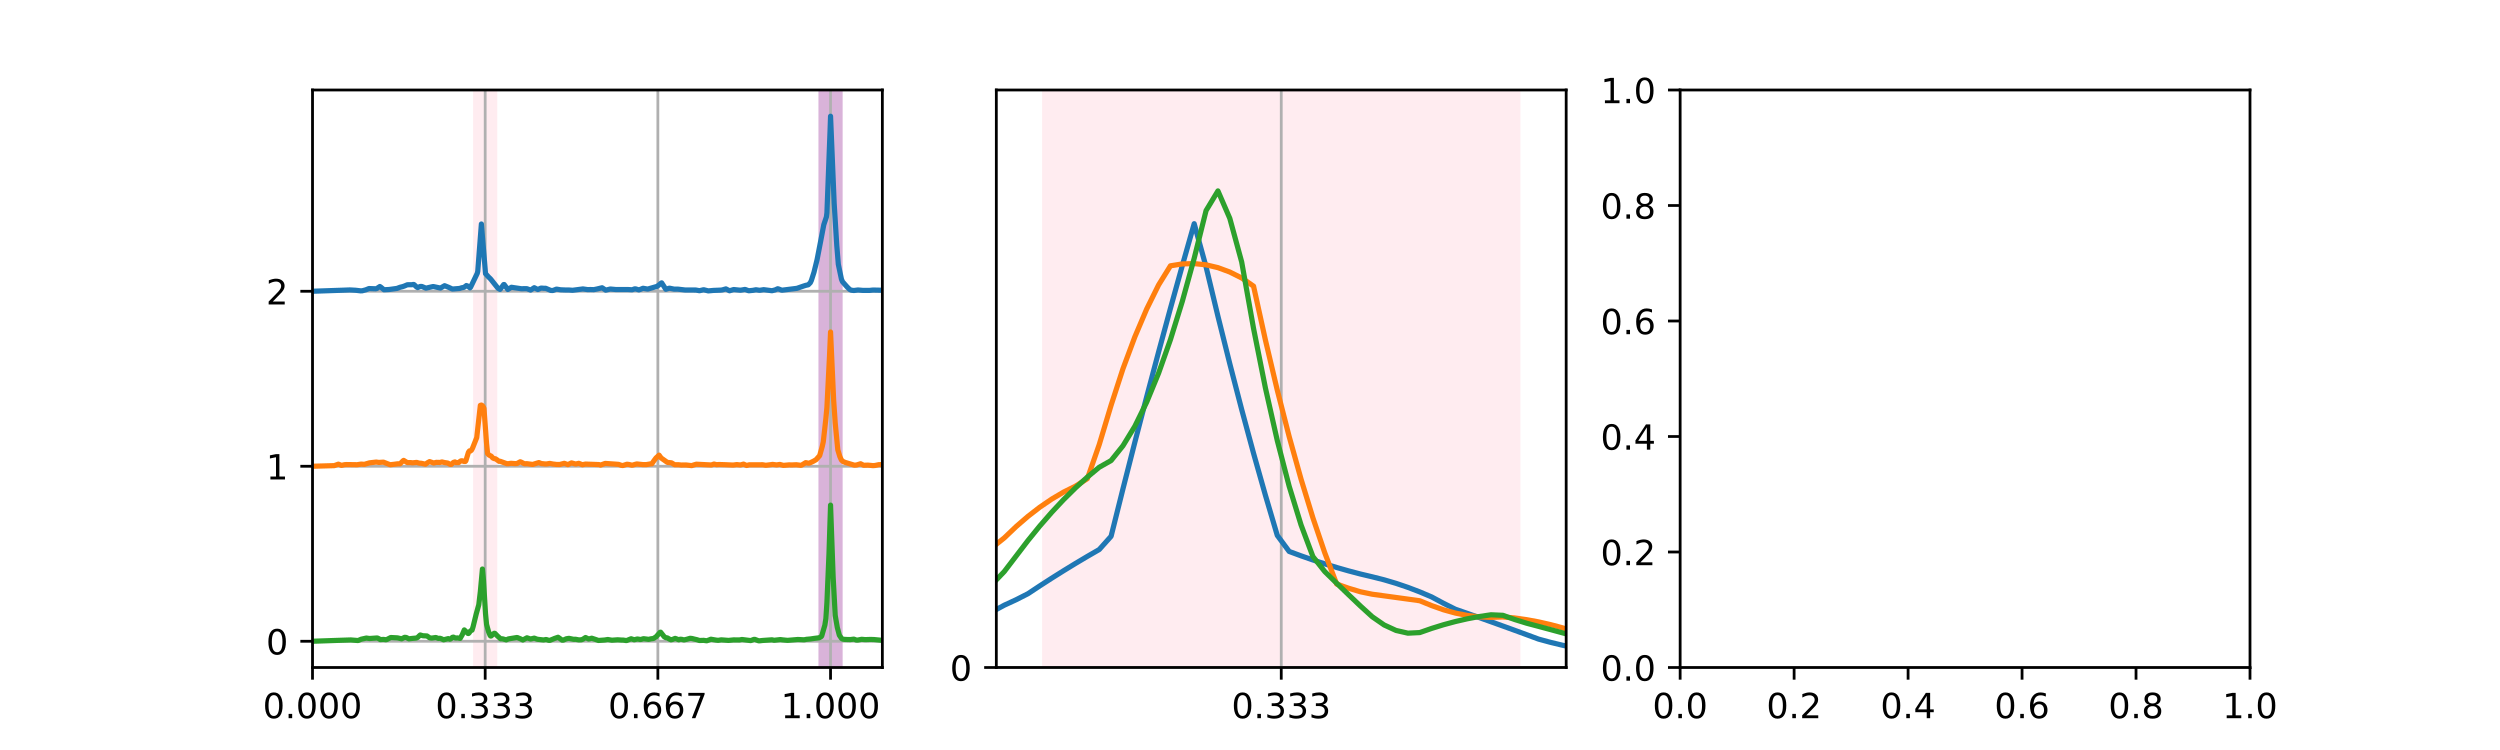
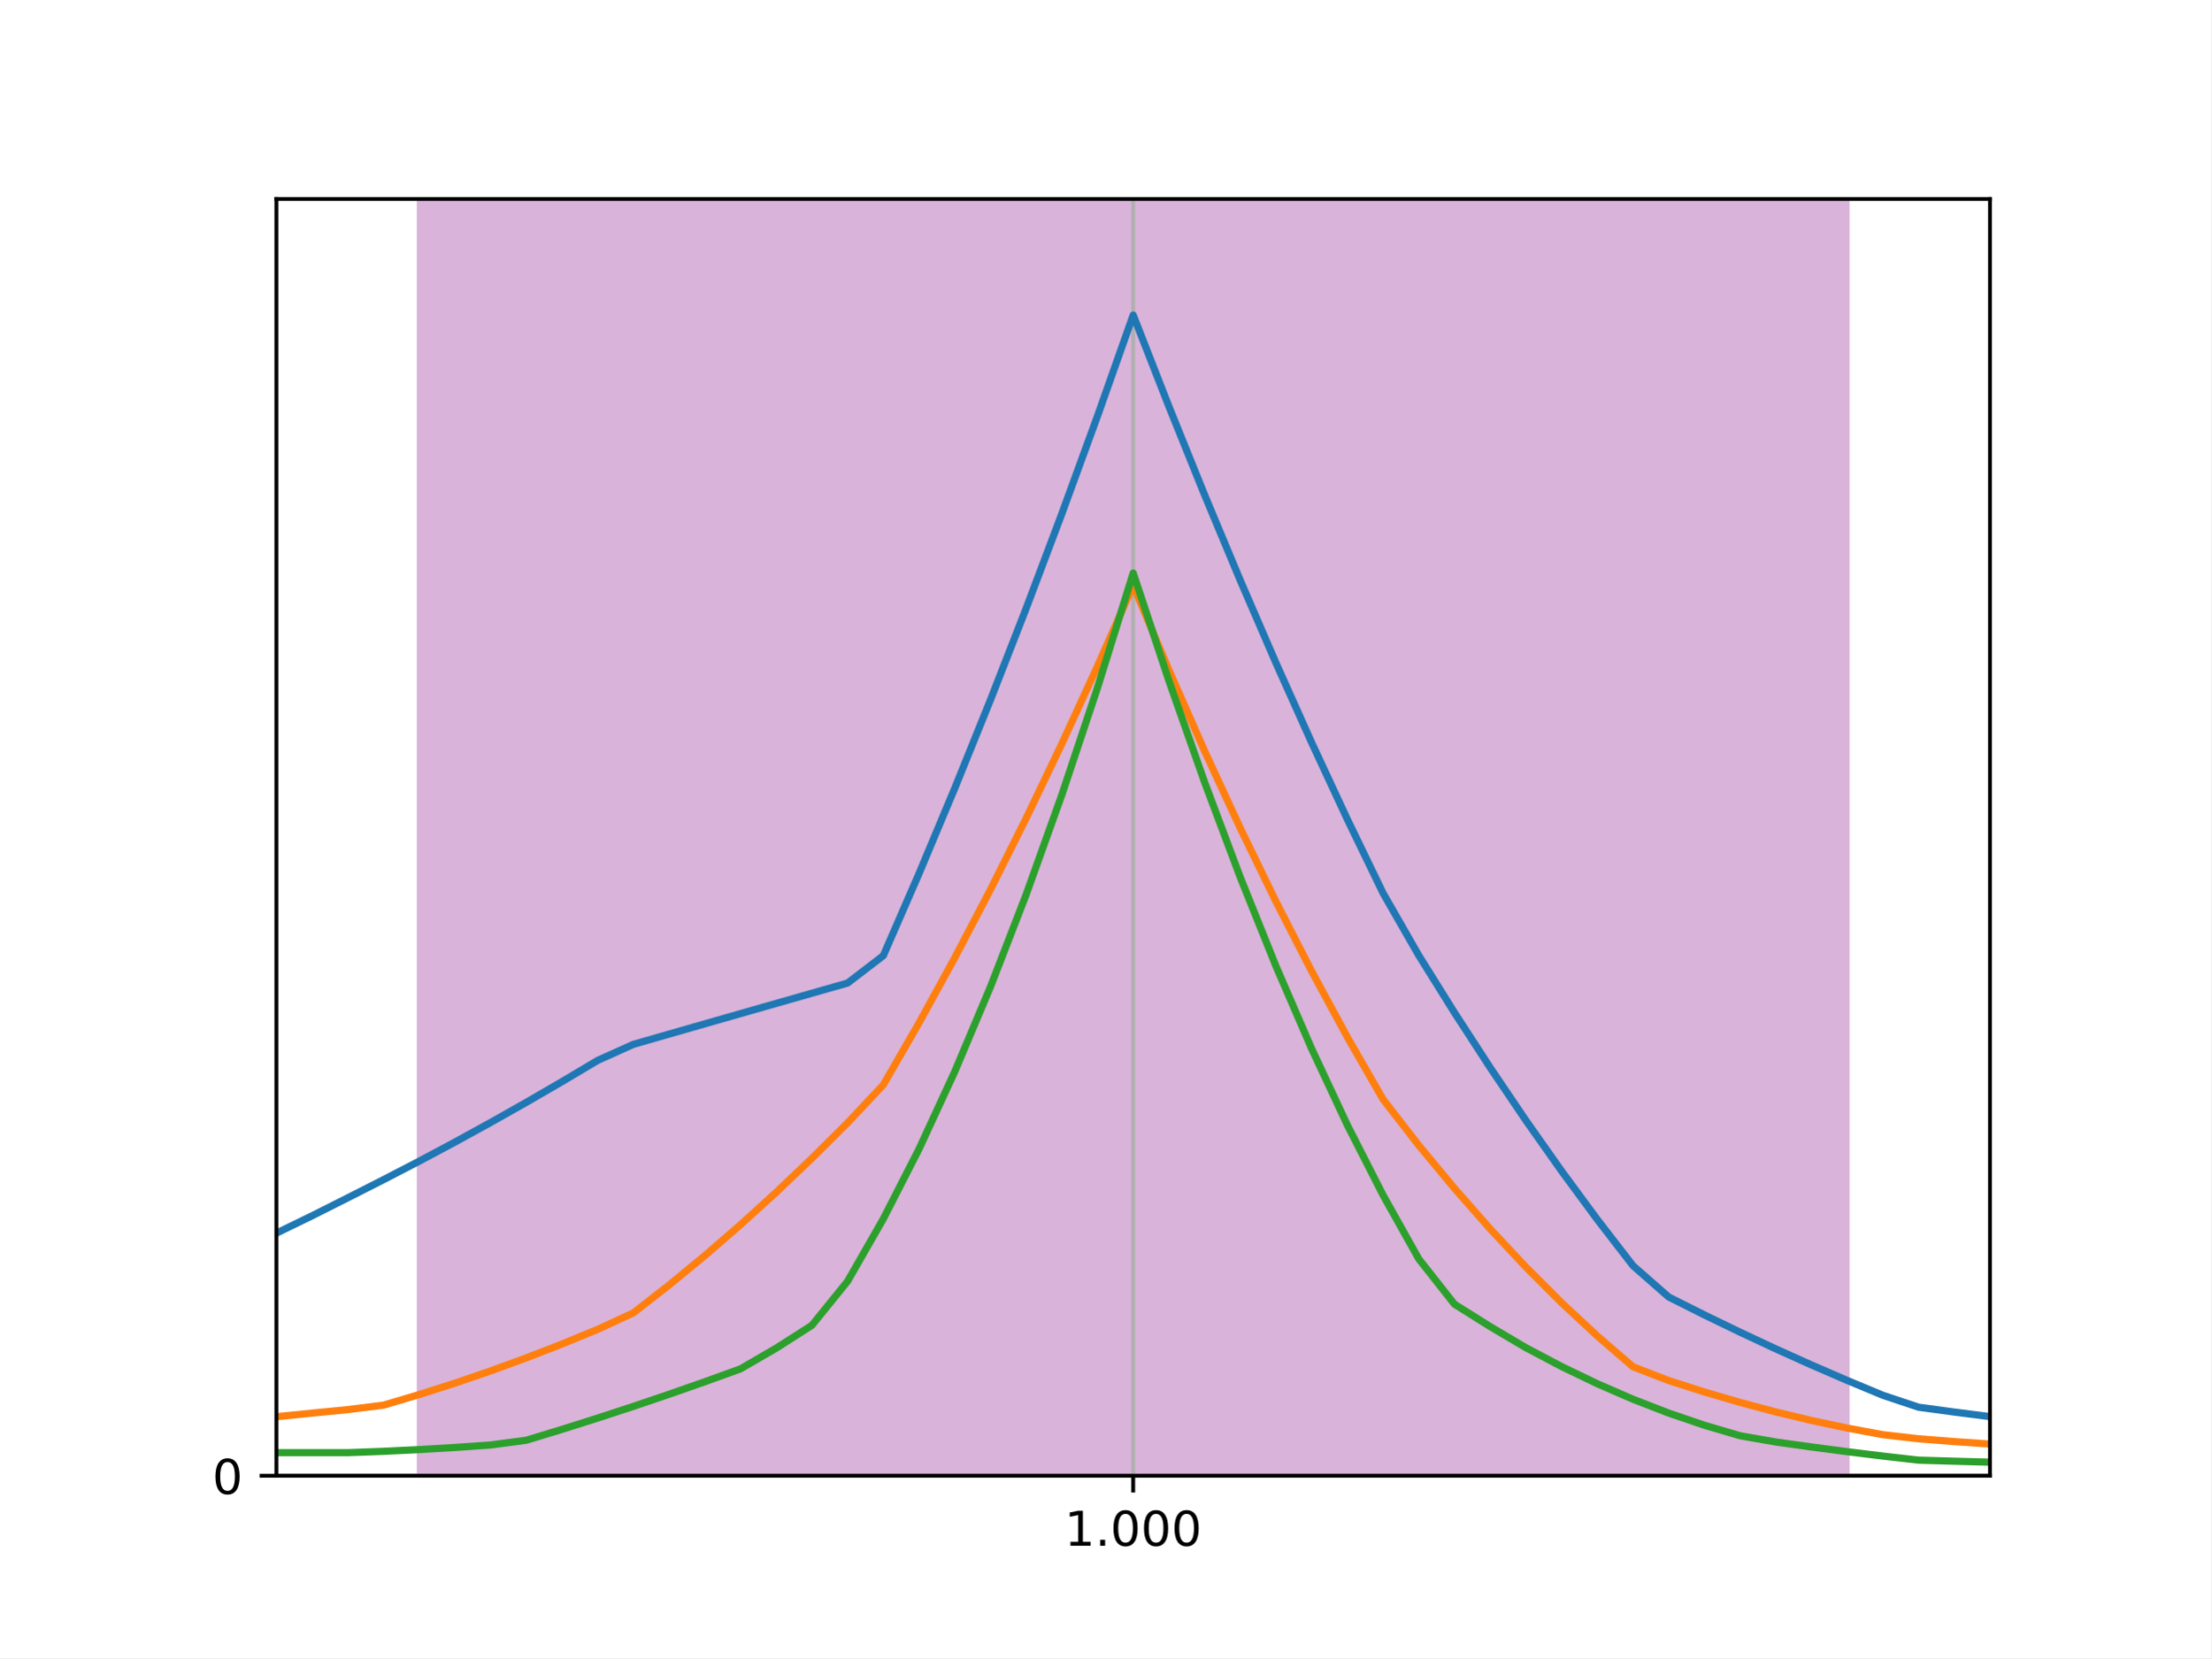
- <svg xmlns="http://www.w3.org/2000/svg" xmlns:xlink="http://www.w3.org/1999/xlink" width="720pt" height="216pt" viewBox="0 0 720 216" version="1.1">
+ <svg xmlns="http://www.w3.org/2000/svg" xmlns:xlink="http://www.w3.org/1999/xlink" width="460.8pt" height="345.6pt" viewBox="0 0 460.8 345.6" version="1.1">
  <defs>
    <style type="text/css">*{stroke-linejoin: round; stroke-linecap: butt}</style>
  </defs>
  <g id="figure_1">
    <g id="patch_1">
-       <path d="M 0 216  L 720 216  L 720 0  L 0 0  z " style="fill: #ffffff" />
+       <path d="M 0 345.6  L 460.8 345.6  L 460.8 0  L 0 0  z " style="fill: #ffffff" />
    </g>
    <g id="axes_1">
      <g id="patch_2">
-         <path d="M 90 192.24  L 254.118 192.24  L 254.118 25.92  L 90 25.92  z " style="fill: #ffffff" />
+         <path d="M 57.6 307.584  L 414.72 307.584  L 414.72 41.472  L 57.6 41.472  z " style="fill: #ffffff" />
      </g>
      <g id="patch_3">
-         <path d="M 136.749 192.24  L 142.717 192.24  L 142.717 25.92  L 136.749 25.92  z " clip-path="url(#pe216a5b891)" style="fill: #ffc0cb; opacity: 0.3; stroke: #ffc0cb; stroke-linejoin: miter" />
+         <path d="M 87.36 307.584  L 384.96 307.584  L 384.96 41.472  L 87.36 41.472  z " clip-path="url(#p9cb5734234)" style="fill: #800080; opacity: 0.3; stroke: #800080; stroke-linejoin: miter" />
      </g>
      <g id="patch_4">
-         <path d="M 236.214 192.24  L 242.182 192.24  L 242.182 25.92  L 236.214 25.92  z " clip-path="url(#pe216a5b891)" style="fill: #800080; opacity: 0.3; stroke: #800080; stroke-linejoin: miter" />
+         <path d="M -4872.64 307.584  L -4575.04 307.584  L -4575.04 41.472  L -4872.64 41.472  z " clip-path="url(#p9cb5734234)" style="fill: #ffc0cb; opacity: 0.3; stroke: #ffc0cb; stroke-linejoin: miter" />
      </g>
      <g id="matplotlib.axis_1">
        <g id="xtick_1">
          <g id="line2d_1">
-             <path d="M 90 192.24  L 90 25.92  " clip-path="url(#pe216a5b891)" style="fill: none; stroke: #b0b0b0; stroke-width: 0.8; stroke-linecap: square" />
+             <path d="M 236.16 307.584  L 236.16 41.472  " clip-path="url(#p9cb5734234)" style="fill: none; stroke: #b0b0b0; stroke-width: 0.8; stroke-linecap: square" />
          </g>
          <g id="line2d_2">
            <defs>
-               <path id="mb578374829" d="M 0 0  L 0 3.5  " style="stroke: #000000; stroke-width: 0.8" />
+               <path id="m30647310f7" d="M 0 0  L 0 3.5  " style="stroke: #000000; stroke-width: 0.8" />
            </defs>
            <g>
-               <use xlink:href="#mb578374829" x="90" y="192.24" style="stroke: #000000; stroke-width: 0.8" />
+               <use xlink:href="#m30647310f7" x="236.16" y="307.584" style="stroke: #000000; stroke-width: 0.8" />
            </g>
          </g>
          <g id="text_1">
-             <g transform="translate(75.68594 206.8384) scale(0.1 -0.1)">
-               <defs>
-                 <path id="DejaVuSans-30" d="M 2034 4250  Q 1547 4250 1301 3770  Q 1056 3291 1056 2328  Q 1056 1369 1301 889  Q 1547 409 2034 409  Q 2525 409 2770 889  Q 3016 1369 3016 2328  Q 3016 3291 2770 3770  Q 2525 4250 2034 4250  z M 2034 4750  Q 2819 4750 3233 4129  Q 3647 3509 3647 2328  Q 3647 1150 3233 529  Q 2819 -91 2034 -91  Q 1250 -91 836 529  Q 422 1150 422 2328  Q 422 3509 836 4129  Q 1250 4750 2034 4750  z " transform="scale(0.015625)" />
-                 <path id="DejaVuSans-2e" d="M 684 794  L 1344 794  L 1344 0  L 684 0  L 684 794  z " transform="scale(0.015625)" />
-               </defs>
-               <use xlink:href="#DejaVuSans-30" />
-               <use xlink:href="#DejaVuSans-2e" transform="translate(63.62305 0)" />
-               <use xlink:href="#DejaVuSans-30" transform="translate(95.41016 0)" />
-               <use xlink:href="#DejaVuSans-30" transform="translate(159.0332 0)" />
-               <use xlink:href="#DejaVuSans-30" transform="translate(222.6562 0)" />
-             </g>
-           </g>
-         </g>
-         <g id="xtick_2">
-           <g id="line2d_3">
-             <path d="M 139.733 192.24  L 139.733 25.92  " clip-path="url(#pe216a5b891)" style="fill: none; stroke: #b0b0b0; stroke-width: 0.8; stroke-linecap: square" />
-           </g>
-           <g id="line2d_4">
-             <g>
-               <use xlink:href="#mb578374829" x="139.733" y="192.24" style="stroke: #000000; stroke-width: 0.8" />
-             </g>
-           </g>
-           <g id="text_2">
-             <g transform="translate(125.4186 206.8384) scale(0.1 -0.1)">
-               <defs>
-                 <path id="DejaVuSans-33" d="M 2597 2516  Q 3050 2419 3304 2112  Q 3559 1806 3559 1356  Q 3559 666 3084 287  Q 2609 -91 1734 -91  Q 1441 -91 1130 -33  Q 819 25 488 141  L 488 750  Q 750 597 1062 519  Q 1375 441 1716 441  Q 2309 441 2620 675  Q 2931 909 2931 1356  Q 2931 1769 2642 2001  Q 2353 2234 1838 2234  L 1294 2234  L 1294 2753  L 1863 2753  Q 2328 2753 2575 2939  Q 2822 3125 2822 3475  Q 2822 3834 2567 4026  Q 2313 4219 1838 4219  Q 1578 4219 1281 4162  Q 984 4106 628 3988  L 628 4550  Q 988 4650 1302 4700  Q 1616 4750 1894 4750  Q 2613 4750 3031 4423  Q 3450 4097 3450 3541  Q 3450 3153 3228 2886  Q 3006 2619 2597 2516  z " transform="scale(0.015625)" />
-               </defs>
-               <use xlink:href="#DejaVuSans-30" />
-               <use xlink:href="#DejaVuSans-2e" transform="translate(63.62305 0)" />
-               <use xlink:href="#DejaVuSans-33" transform="translate(95.41016 0)" />
-               <use xlink:href="#DejaVuSans-33" transform="translate(159.0332 0)" />
-               <use xlink:href="#DejaVuSans-33" transform="translate(222.6562 0)" />
-             </g>
-           </g>
-         </g>
-         <g id="xtick_3">
-           <g id="line2d_5">
-             <path d="M 189.465 192.24  L 189.465 25.92  " clip-path="url(#pe216a5b891)" style="fill: none; stroke: #b0b0b0; stroke-width: 0.8; stroke-linecap: square" />
-           </g>
-           <g id="line2d_6">
-             <g>
-               <use xlink:href="#mb578374829" x="189.465" y="192.24" style="stroke: #000000; stroke-width: 0.8" />
-             </g>
-           </g>
-           <g id="text_3">
-             <g transform="translate(175.1512 206.8384) scale(0.1 -0.1)">
-               <defs>
-                 <path id="DejaVuSans-36" d="M 2113 2584  Q 1688 2584 1439 2293  Q 1191 2003 1191 1497  Q 1191 994 1439 701  Q 1688 409 2113 409  Q 2538 409 2786 701  Q 3034 994 3034 1497  Q 3034 2003 2786 2293  Q 2538 2584 2113 2584  z M 3366 4563  L 3366 3988  Q 3128 4100 2886 4159  Q 2644 4219 2406 4219  Q 1781 4219 1451 3797  Q 1122 3375 1075 2522  Q 1259 2794 1537 2939  Q 1816 3084 2150 3084  Q 2853 3084 3261 2657  Q 3669 2231 3669 1497  Q 3669 778 3244 343  Q 2819 -91 2113 -91  Q 1303 -91 875 529  Q 447 1150 447 2328  Q 447 3434 972 4092  Q 1497 4750 2381 4750  Q 2619 4750 2861 4703  Q 3103 4656 3366 4563  z " transform="scale(0.015625)" />
-                 <path id="DejaVuSans-37" d="M 525 4666  L 3525 4666  L 3525 4397  L 1831 0  L 1172 0  L 2766 4134  L 525 4134  L 525 4666  z " transform="scale(0.015625)" />
-               </defs>
-               <use xlink:href="#DejaVuSans-30" />
-               <use xlink:href="#DejaVuSans-2e" transform="translate(63.62305 0)" />
-               <use xlink:href="#DejaVuSans-36" transform="translate(95.41016 0)" />
-               <use xlink:href="#DejaVuSans-36" transform="translate(159.0332 0)" />
-               <use xlink:href="#DejaVuSans-37" transform="translate(222.6562 0)" />
-             </g>
-           </g>
-         </g>
-         <g id="xtick_4">
-           <g id="line2d_7">
-             <path d="M 239.198 192.24  L 239.198 25.92  " clip-path="url(#pe216a5b891)" style="fill: none; stroke: #b0b0b0; stroke-width: 0.8; stroke-linecap: square" />
-           </g>
-           <g id="line2d_8">
-             <g>
-               <use xlink:href="#mb578374829" x="239.198" y="192.24" style="stroke: #000000; stroke-width: 0.8" />
-             </g>
-           </g>
-           <g id="text_4">
-             <g transform="translate(224.8838 206.8384) scale(0.1 -0.1)">
+             <g transform="translate(221.8459 322.1824) scale(0.1 -0.1)">
              <defs>
                <path id="DejaVuSans-31" d="M 794 531  L 1825 531  L 1825 4091  L 703 3866  L 703 4441  L 1819 4666  L 2450 4666  L 2450 531  L 3481 531  L 3481 0  L 794 0  L 794 531  z " transform="scale(0.015625)" />
+                 <path id="DejaVuSans-2e" d="M 684 794  L 1344 794  L 1344 0  L 684 0  L 684 794  z " transform="scale(0.015625)" />
+                 <path id="DejaVuSans-30" d="M 2034 4250  Q 1547 4250 1301 3770  Q 1056 3291 1056 2328  Q 1056 1369 1301 889  Q 1547 409 2034 409  Q 2525 409 2770 889  Q 3016 1369 3016 2328  Q 3016 3291 2770 3770  Q 2525 4250 2034 4250  z M 2034 4750  Q 2819 4750 3233 4129  Q 3647 3509 3647 2328  Q 3647 1150 3233 529  Q 2819 -91 2034 -91  Q 1250 -91 836 529  Q 422 1150 422 2328  Q 422 3509 836 4129  Q 1250 4750 2034 4750  z " transform="scale(0.015625)" />
              </defs>
              <use xlink:href="#DejaVuSans-31" />
              <use xlink:href="#DejaVuSans-2e" transform="translate(63.62305 0)" />
              <use xlink:href="#DejaVuSans-30" transform="translate(95.41016 0)" />
              <use xlink:href="#DejaVuSans-30" transform="translate(159.0332 0)" />
              <use xlink:href="#DejaVuSans-30" transform="translate(222.6562 0)" />
            </g>
          </g>
        </g>
      </g>
      <g id="matplotlib.axis_2">
        <g id="ytick_1">
-           <g id="line2d_9">
-             <path d="M 90 184.68  L 254.118 184.68  " clip-path="url(#pe216a5b891)" style="fill: none; stroke: #b0b0b0; stroke-width: 0.8; stroke-linecap: square" />
+           <g id="line2d_3">
+             <path d="M 57.6 307.584  L 414.72 307.584  " clip-path="url(#p9cb5734234)" style="fill: none; stroke: #b0b0b0; stroke-width: 0.8; stroke-linecap: square" />
          </g>
-           <g id="line2d_10">
+           <g id="line2d_4">
            <defs>
-               <path id="mfa2330f7b6" d="M 0 0  L -3.5 0  " style="stroke: #000000; stroke-width: 0.8" />
+               <path id="m7451c30d76" d="M 0 0  L -3.5 0  " style="stroke: #000000; stroke-width: 0.8" />
            </defs>
            <g>
-               <use xlink:href="#mfa2330f7b6" x="90" y="184.68" style="stroke: #000000; stroke-width: 0.8" />
+               <use xlink:href="#m7451c30d76" x="57.6" y="307.584" style="stroke: #000000; stroke-width: 0.8" />
            </g>
          </g>
-           <g id="text_5">
-             <g transform="translate(76.6375 188.4792) scale(0.1 -0.1)">
-               <use xlink:href="#DejaVuSans-30" />
-             </g>
-           </g>
-         </g>
-         <g id="ytick_2">
-           <g id="line2d_11">
-             <path d="M 90 134.28  L 254.118 134.28  " clip-path="url(#pe216a5b891)" style="fill: none; stroke: #b0b0b0; stroke-width: 0.8; stroke-linecap: square" />
-           </g>
-           <g id="line2d_12">
-             <g>
-               <use xlink:href="#mfa2330f7b6" x="90" y="134.28" style="stroke: #000000; stroke-width: 0.8" />
-             </g>
-           </g>
-           <g id="text_6">
-             <g transform="translate(76.6375 138.0792) scale(0.1 -0.1)">
-               <use xlink:href="#DejaVuSans-31" />
-             </g>
-           </g>
-         </g>
-         <g id="ytick_3">
-           <g id="line2d_13">
-             <path d="M 90 83.88  L 254.118 83.88  " clip-path="url(#pe216a5b891)" style="fill: none; stroke: #b0b0b0; stroke-width: 0.8; stroke-linecap: square" />
-           </g>
-           <g id="line2d_14">
-             <g>
-               <use xlink:href="#mfa2330f7b6" x="90" y="83.88" style="stroke: #000000; stroke-width: 0.8" />
-             </g>
-           </g>
-           <g id="text_7">
-             <g transform="translate(76.6375 87.67922) scale(0.1 -0.1)">
-               <defs>
-                 <path id="DejaVuSans-32" d="M 1228 531  L 3431 531  L 3431 0  L 469 0  L 469 531  Q 828 903 1448 1529  Q 2069 2156 2228 2338  Q 2531 2678 2651 2914  Q 2772 3150 2772 3378  Q 2772 3750 2511 3984  Q 2250 4219 1831 4219  Q 1534 4219 1204 4116  Q 875 4013 500 3803  L 500 4441  Q 881 4594 1212 4672  Q 1544 4750 1819 4750  Q 2544 4750 2975 4387  Q 3406 4025 3406 3419  Q 3406 3131 3298 2873  Q 3191 2616 2906 2266  Q 2828 2175 2409 1742  Q 1991 1309 1228 531  z " transform="scale(0.015625)" />
-               </defs>
-               <use xlink:href="#DejaVuSans-32" />
-             </g>
-           </g>
-         </g>
-       </g>
-       <g id="line2d_15">
-         <path d="M 90 83.88  L 98.653 83.582  L 100.742 83.503  L 102.383 83.591  L 103.875 83.763  L 104.323 83.747  L 105.367 83.464  L 106.263 83.103  L 108.202 83.171  L 108.501 83.104  L 109.396 82.514  L 109.694 82.71  L 110.589 83.451  L 112.081 83.373  L 114.319 83.065  L 115.214 82.731  L 115.96 82.55  L 116.557 82.338  L 117.303 82.016  L 118.646 81.997  L 119.094 81.911  L 119.243 81.96  L 119.989 82.657  L 120.287 82.822  L 121.033 82.501  L 121.481 82.499  L 122.674 82.991  L 124.316 82.616  L 124.763 82.52  L 126.852 82.962  L 128.045 82.278  L 129.239 82.762  L 130.283 83.245  L 132.372 83.074  L 132.969 82.876  L 133.566 82.78  L 134.163 82.379  L 134.312 82.234  L 134.759 82.417  L 135.356 82.902  L 135.505 82.765  L 137.445 78.733  L 137.594 78.154  L 138.639 64.515  L 139.832 78.816  L 140.727 79.8  L 141.324 80.383  L 143.413 83.017  L 144.01 83.336  L 144.308 82.981  L 145.054 81.954  L 145.203 81.939  L 146.248 83.363  L 147.292 82.736  L 150.127 83.156  L 151.47 83.133  L 151.768 83.151  L 152.812 83.542  L 153.857 82.859  L 154.901 83.378  L 155.796 82.972  L 156.095 82.98  L 156.691 83.035  L 157.139 83.018  L 158.631 83.646  L 159.228 83.667  L 160.272 83.262  L 161.466 83.463  L 163.107 83.528  L 163.853 83.521  L 164.897 83.601  L 167.881 83.213  L 169.224 83.406  L 170.119 83.392  L 171.014 83.421  L 171.91 83.235  L 173.402 82.875  L 174.446 83.558  L 175.789 83.239  L 177.281 83.378  L 178.325 83.388  L 180.712 83.379  L 182.055 83.455  L 182.801 83.189  L 183.099 83.212  L 183.995 83.488  L 184.442 83.334  L 185.188 83.023  L 186.531 83.253  L 189.217 82.484  L 189.664 82.156  L 190.41 81.532  L 190.559 81.464  L 191.753 83.311  L 192.499 83.079  L 192.797 82.993  L 194.14 83.269  L 195.184 83.267  L 197.273 83.512  L 200.406 83.531  L 201.451 83.725  L 202.644 83.441  L 203.987 83.777  L 205.479 83.639  L 207.568 83.554  L 208.016 83.497  L 209.06 83.2  L 210.104 83.744  L 211.298 83.385  L 213.088 83.57  L 213.387 83.566  L 214.58 83.354  L 215.625 83.738  L 216.818 83.621  L 217.713 83.449  L 218.758 83.608  L 219.951 83.425  L 222.339 83.728  L 223.234 83.494  L 223.98 83.16  L 224.278 83.239  L 225.173 83.583  L 229.5 83.045  L 231.44 82.376  L 232.036 82.187  L 232.782 82.018  L 233.379 81.41  L 233.678 80.76  L 234.424 78.425  L 235.319 74.775  L 236.363 69.394  L 237.258 64.703  L 238.004 62.487  L 238.153 61.298  L 239.049 37.865  L 239.198 33.48  L 240.242 58.585  L 240.988 70.65  L 241.436 76.12  L 242.331 80.388  L 242.629 81.116  L 243.375 81.97  L 243.972 82.642  L 244.718 83.367  L 245.166 83.572  L 245.912 83.667  L 247.105 83.514  L 248.448 83.629  L 249.493 83.641  L 250.388 83.64  L 251.432 83.534  L 253.521 83.58  L 254.267 83.561  L 254.267 83.561  " clip-path="url(#pe216a5b891)" style="fill: none; stroke: #1f77b4; stroke-width: 1.5; stroke-linecap: square" />
-       </g>
-       <g id="line2d_16">
-         <path d="M 90 134.28  L 96.266 134.102  L 97.46 133.677  L 98.355 134.03  L 99.25 133.828  L 99.847 133.795  L 102.831 133.84  L 104.025 133.661  L 104.92 133.73  L 106.412 133.299  L 108.351 133.076  L 109.097 133.181  L 110.44 133.1  L 111.783 133.622  L 112.38 133.844  L 113.573 133.705  L 114.468 133.585  L 115.214 133.572  L 116.11 132.684  L 116.259 132.596  L 117.303 133.236  L 118.348 133.234  L 118.795 133.3  L 119.989 133.175  L 120.735 133.383  L 121.332 133.423  L 122.525 133.689  L 123.122 133.271  L 123.719 132.94  L 124.912 133.345  L 125.658 133.157  L 126.703 133.189  L 127.299 133.034  L 127.747 133.16  L 128.195 133.241  L 128.941 133.356  L 129.687 133.751  L 129.985 133.737  L 130.582 133.17  L 131.029 133.031  L 131.328 133.223  L 132.074 133.232  L 132.671 132.753  L 133.118 132.693  L 133.566 132.893  L 134.013 132.898  L 134.163 132.744  L 134.909 130.259  L 135.207 129.856  L 135.505 129.889  L 135.804 129.617  L 136.102 129.041  L 137.296 126.04  L 138.34 116.752  L 138.639 116.655  L 138.937 116.832  L 139.235 117.282  L 139.384 117.639  L 140.13 127.751  L 140.429 130.637  L 140.876 131.083  L 141.473 131.367  L 141.921 131.905  L 142.368 132.092  L 142.667 132.118  L 143.114 132.407  L 143.711 132.86  L 144.01 132.836  L 145.502 133.372  L 145.949 133.55  L 146.546 133.529  L 147.143 133.428  L 148.486 133.527  L 148.933 133.473  L 149.828 132.988  L 150.127 133.106  L 151.022 133.559  L 151.768 133.543  L 153.409 133.759  L 154.901 133.306  L 155.199 133.22  L 155.945 133.521  L 156.393 133.548  L 156.99 133.624  L 157.437 133.614  L 158.333 133.466  L 159.228 133.637  L 160.272 133.761  L 161.167 133.781  L 161.764 133.625  L 162.51 133.439  L 163.555 133.809  L 164.599 133.314  L 165.793 133.642  L 166.688 133.435  L 167.732 133.845  L 168.627 133.653  L 172.506 133.798  L 172.954 133.941  L 174.297 133.464  L 177.132 133.664  L 178.176 133.745  L 178.922 134.011  L 179.37 134.08  L 180.563 133.698  L 181.16 133.77  L 182.055 133.992  L 182.801 133.77  L 183.398 133.617  L 185.188 133.808  L 186.083 133.813  L 187.575 133.559  L 187.725 133.587  L 188.321 132.711  L 188.918 131.902  L 189.813 131.085  L 190.41 131.903  L 192.201 133.17  L 193.394 133.295  L 194.289 133.847  L 195.483 133.849  L 196.229 133.934  L 197.572 133.911  L 199.213 134.101  L 199.81 133.9  L 200.556 133.689  L 204.882 133.912  L 205.628 133.649  L 206.374 133.826  L 207.12 133.78  L 208.911 133.837  L 211.149 133.938  L 212.193 133.802  L 213.237 133.914  L 214.133 133.664  L 215.028 134.056  L 215.774 133.868  L 219.653 133.852  L 220.548 134.004  L 222.189 133.802  L 222.488 133.749  L 223.681 133.897  L 224.576 133.755  L 225.322 133.951  L 225.621 134.033  L 227.262 133.881  L 228.008 133.907  L 229.351 133.848  L 230.694 134.017  L 230.992 133.881  L 232.036 133.241  L 232.782 133.384  L 233.081 133.383  L 233.678 133.117  L 234.274 132.826  L 235.02 132.396  L 236.065 131.217  L 236.811 128.562  L 237.109 127.211  L 237.855 120.499  L 238.153 117.308  L 238.899 102.5  L 239.198 95.618  L 240.093 115.238  L 240.541 121.803  L 241.287 129.55  L 241.883 131.511  L 242.331 132.5  L 242.779 132.906  L 243.375 133.167  L 246.061 133.971  L 246.658 133.925  L 247.851 133.562  L 248.448 133.86  L 248.747 134.003  L 249.94 133.956  L 251.432 134.1  L 252.029 134.055  L 253.073 133.828  L 254.267 133.803  L 254.267 133.803  " clip-path="url(#pe216a5b891)" style="fill: none; stroke: #ff7f0e; stroke-width: 1.5; stroke-linecap: square" />
-       </g>
-       <g id="line2d_17">
-         <path d="M 90 184.68  L 98.206 184.396  L 101.041 184.304  L 103.129 184.479  L 104.025 184.093  L 105.517 183.759  L 106.412 183.893  L 108.202 183.763  L 108.65 183.732  L 109.097 183.935  L 109.545 184.213  L 109.843 184.188  L 110.44 184.153  L 111.186 184.243  L 111.484 184.142  L 112.529 183.605  L 113.126 183.634  L 114.468 183.705  L 115.662 183.985  L 116.11 183.759  L 116.557 183.545  L 117.005 183.597  L 117.751 183.983  L 118.049 183.943  L 118.497 183.889  L 119.243 183.816  L 119.84 183.764  L 120.287 183.589  L 120.735 183.137  L 121.033 182.874  L 121.332 182.966  L 121.779 183.095  L 122.973 183.158  L 123.719 183.686  L 124.316 183.78  L 125.509 183.597  L 126.255 183.874  L 126.703 183.817  L 127.15 183.971  L 127.747 184.264  L 129.09 183.919  L 129.537 184.089  L 129.836 183.985  L 130.283 183.555  L 130.582 183.493  L 130.88 183.628  L 131.179 183.753  L 131.775 183.723  L 132.521 183.861  L 133.118 182.827  L 133.715 181.418  L 134.163 181.844  L 134.759 182.43  L 134.909 182.449  L 135.058 182.339  L 135.505 181.693  L 135.953 181.473  L 136.251 180.495  L 137.147 176.842  L 137.893 174.154  L 138.34 170.372  L 138.937 163.884  L 139.235 166.983  L 139.832 176.77  L 140.13 179.84  L 140.727 181.995  L 141.175 183.063  L 141.324 183.182  L 141.473 183.156  L 142.07 182.555  L 142.368 182.38  L 142.518 182.403  L 143.264 183.165  L 144.159 183.963  L 144.756 183.987  L 145.8 184.285  L 146.397 184.009  L 148.933 183.594  L 149.978 184.023  L 150.574 184.321  L 151.32 183.921  L 151.768 183.686  L 152.812 184.034  L 153.857 183.781  L 154.752 184.11  L 156.542 184.308  L 157.288 184.173  L 158.034 184.412  L 158.333 184.429  L 159.228 184.08  L 159.675 183.886  L 160.72 183.528  L 161.913 184.368  L 162.212 184.361  L 163.107 183.967  L 163.853 183.844  L 165.196 184.122  L 165.793 184.114  L 166.688 184.287  L 167.434 184.259  L 167.881 184.093  L 168.627 183.608  L 169.522 184.03  L 169.97 183.923  L 170.418 183.802  L 171.462 184.144  L 172.357 184.454  L 174.148 184.322  L 175.043 184.177  L 176.236 184.379  L 177.878 184.262  L 179.071 184.341  L 179.519 184.346  L 180.414 184.496  L 181.757 183.961  L 182.652 184.251  L 183.547 184.027  L 183.995 184.094  L 184.442 184.188  L 184.89 184.072  L 185.337 183.943  L 186.829 184.135  L 187.426 183.986  L 188.172 183.886  L 188.918 183.431  L 189.366 182.94  L 190.112 182.105  L 190.261 182.067  L 190.559 182.445  L 191.305 183.39  L 191.753 183.653  L 192.201 183.717  L 192.797 184.063  L 193.245 184.261  L 193.693 184.158  L 194.439 183.854  L 194.886 184.012  L 195.483 184.258  L 195.93 184.091  L 196.378 184.138  L 196.975 184.297  L 197.721 184.13  L 198.765 183.826  L 199.362 183.902  L 199.959 184.059  L 200.705 184.227  L 201.451 184.465  L 202.644 184.42  L 203.54 184.548  L 204.286 184.277  L 204.733 184.093  L 206.225 184.348  L 206.822 184.418  L 207.717 184.276  L 208.612 184.341  L 209.806 184.439  L 211.298 184.289  L 212.939 184.312  L 213.685 184.174  L 215.625 184.419  L 216.221 184.493  L 217.117 184.143  L 217.415 184.147  L 218.459 184.546  L 218.758 184.554  L 219.504 184.465  L 222.339 184.264  L 222.935 184.402  L 224.726 184.201  L 225.472 184.293  L 226.814 184.425  L 229.798 184.174  L 231.589 184.261  L 232.335 184.118  L 233.379 184.025  L 234.573 183.85  L 235.916 183.68  L 236.512 183.345  L 236.661 183.14  L 237.557 180.04  L 237.855 178.15  L 238.153 173.527  L 238.75 159.45  L 239.198 145.483  L 239.944 166.143  L 240.541 177.232  L 241.137 180.686  L 241.734 182.945  L 242.331 183.828  L 242.629 184.05  L 243.226 184.145  L 244.121 184.184  L 244.867 184.2  L 245.912 184.068  L 246.658 184.348  L 247.105 184.329  L 248.15 184.12  L 249.194 184.213  L 250.686 184.16  L 251.73 184.192  L 254.267 184.439  L 254.267 184.439  " clip-path="url(#pe216a5b891)" style="fill: none; stroke: #2ca02c; stroke-width: 1.5; stroke-linecap: square" />
-       </g>
-       <g id="patch_5">
-         <path d="M 90 192.24  L 90 25.92  " style="fill: none; stroke: #000000; stroke-width: 0.8; stroke-linejoin: miter; stroke-linecap: square" />
-       </g>
-       <g id="patch_6">
-         <path d="M 254.118 192.24  L 254.118 25.92  " style="fill: none; stroke: #000000; stroke-width: 0.8; stroke-linejoin: miter; stroke-linecap: square" />
-       </g>
-       <g id="patch_7">
-         <path d="M 90 192.24  L 254.118 192.24  " style="fill: none; stroke: #000000; stroke-width: 0.8; stroke-linejoin: miter; stroke-linecap: square" />
-       </g>
-       <g id="patch_8">
-         <path d="M 90 25.92  L 254.118 25.92  " style="fill: none; stroke: #000000; stroke-width: 0.8; stroke-linejoin: miter; stroke-linecap: square" />
-       </g>
-     </g>
-     <g id="axes_2">
-       <g id="patch_9">
-         <path d="M 286.941 192.24  L 451.059 192.24  L 451.059 25.92  L 286.941 25.92  z " style="fill: #ffffff" />
-       </g>
-       <g id="patch_10">
-         <path d="M 300.618 192.24  L 437.382 192.24  L 437.382 25.92  L 300.618 25.92  z " clip-path="url(#p119b9091d5)" style="fill: #ffc0cb; opacity: 0.3; stroke: #ffc0cb; stroke-linejoin: miter" />
-       </g>
-       <g id="matplotlib.axis_3">
-         <g id="xtick_5">
-           <g id="line2d_18">
-             <path d="M 369 192.24  L 369 25.92  " clip-path="url(#p119b9091d5)" style="fill: none; stroke: #b0b0b0; stroke-width: 0.8; stroke-linecap: square" />
-           </g>
-           <g id="line2d_19">
-             <g>
-               <use xlink:href="#mb578374829" x="369" y="192.24" style="stroke: #000000; stroke-width: 0.8" />
-             </g>
-           </g>
-           <g id="text_8">
-             <g transform="translate(354.6859 206.8384) scale(0.1 -0.1)">
-               <use xlink:href="#DejaVuSans-30" />
-               <use xlink:href="#DejaVuSans-2e" transform="translate(63.62305 0)" />
-               <use xlink:href="#DejaVuSans-33" transform="translate(95.41016 0)" />
-               <use xlink:href="#DejaVuSans-33" transform="translate(159.0332 0)" />
-               <use xlink:href="#DejaVuSans-33" transform="translate(222.6562 0)" />
-             </g>
-           </g>
-         </g>
-       </g>
-       <g id="matplotlib.axis_4">
-         <g id="ytick_4">
-           <g id="line2d_20">
-             <path d="M 286.941 192.24  L 451.059 192.24  " clip-path="url(#p119b9091d5)" style="fill: none; stroke: #b0b0b0; stroke-width: 0.8; stroke-linecap: square" />
-           </g>
-           <g id="line2d_21">
-             <g>
-               <use xlink:href="#mfa2330f7b6" x="286.941" y="192.24" style="stroke: #000000; stroke-width: 0.8" />
-             </g>
-           </g>
-           <g id="text_9">
-             <g transform="translate(273.5787 196.0392) scale(0.1 -0.1)">
+           <g id="text_2">
+             <g transform="translate(44.2375 311.3832) scale(0.1 -0.1)">
              <use xlink:href="#DejaVuSans-30" />
            </g>
          </g>
        </g>
      </g>
-       <g id="line2d_22">
-         <path d="M 285.801 176.159  L 289.221 174.304  L 292.64 172.725  L 296.059 170.984  L 299.478 168.721  L 302.897 166.515  L 306.316 164.368  L 309.735 162.277  L 313.154 160.245  L 316.574 158.27  L 319.993 154.451  L 323.412 140.783  L 326.831 127.384  L 330.25 114.254  L 333.669 101.394  L 337.088 88.803  L 340.507 76.481  L 343.926 64.429  L 347.346 76.851  L 350.765 91.078  L 354.184 104.771  L 357.603 117.93  L 361.022 130.555  L 364.441 142.645  L 367.86 154.201  L 371.279 158.817  L 374.699 160.08  L 378.118 161.271  L 381.537 162.39  L 384.956 163.436  L 388.375 164.411  L 391.794 165.313  L 395.213 166.124  L 398.632 166.991  L 402.051 168.003  L 405.471 169.162  L 408.89 170.466  L 412.309 171.915  L 415.728 173.749  L 419.147 175.46  L 422.566 176.649  L 425.985 177.85  L 429.404 179.065  L 432.824 180.293  L 436.243 181.534  L 439.662 182.788  L 443.081 184.055  L 446.5 184.985  L 449.919 185.807  L 453.338 186.544  " clip-path="url(#p119b9091d5)" style="fill: none; stroke: #1f77b4; stroke-width: 1.5; stroke-linecap: square" />
+       <g id="line2d_5">
+         <path d="M 50.16 260.518  L 57.6 257.026  L 65.04 253.407  L 72.48 249.661  L 79.92 245.884  L 87.36 242.026  L 94.8 238.053  L 102.24 233.966  L 109.68 229.764  L 117.12 225.448  L 124.56 221.018  L 132 217.673  L 139.44 215.534  L 146.88 213.4  L 154.32 211.269  L 161.76 209.142  L 169.2 207.018  L 176.64 204.898  L 184.08 199.19  L 191.52 182.087  L 198.96 164.327  L 206.4 145.909  L 213.84 126.834  L 221.28 107.101  L 228.72 86.711  L 236.16 65.664  L 243.6 84.715  L 251.04 103.154  L 258.48 120.981  L 265.92 138.195  L 273.36 154.798  L 280.8 170.789  L 288.24 186.167  L 295.68 199.145  L 303.12 211.063  L 310.56 222.524  L 318 233.53  L 325.44 244.08  L 332.88 254.174  L 340.32 263.813  L 347.76 270.337  L 355.2 274.07  L 362.64 277.676  L 370.08 281.154  L 377.52 284.505  L 384.96 287.728  L 392.4 290.824  L 399.84 293.305  L 407.28 294.319  L 414.72 295.268  L 422.16 296.152  " clip-path="url(#p9cb5734234)" style="fill: none; stroke: #1f77b4; stroke-width: 1.5; stroke-linecap: square" />
      </g>
-       <g id="line2d_23">
-         <path d="M 285.801 157.663  L 289.221 154.926  L 292.64 151.661  L 296.059 148.708  L 299.478 146.066  L 302.897 143.736  L 306.316 141.718  L 309.735 140.011  L 313.154 137.857  L 316.574 128.057  L 319.993 116.72  L 323.412 106.2  L 326.831 97.027  L 330.25 88.987  L 333.669 82.079  L 337.088 76.555  L 340.507 76.009  L 343.926 75.915  L 347.346 76.272  L 350.765 77.082  L 354.184 78.343  L 357.603 80.055  L 361.022 82.412  L 364.441 97.942  L 367.86 112.381  L 371.279 125.727  L 374.699 137.982  L 378.118 149.146  L 381.537 159.217  L 384.956 168.197  L 388.375 169.405  L 391.794 170.429  L 395.213 171.139  L 398.632 171.604  L 402.051 172.072  L 405.471 172.543  L 408.89 173.016  L 412.309 174.412  L 415.728 175.622  L 419.147 176.565  L 422.566 177.243  L 425.985 177.656  L 429.404 177.802  L 432.824 177.683  L 436.243 177.973  L 439.662 178.466  L 443.081 179.1  L 446.5 179.875  L 449.919 180.79  L 453.338 181.846  " clip-path="url(#p119b9091d5)" style="fill: none; stroke: #ff7f0e; stroke-width: 1.5; stroke-linecap: square" />
+       <g id="line2d_6">
+         <path d="M 50.16 296.068  L 57.6 295.291  L 65.04 294.538  L 72.48 293.81  L 79.92 292.88  L 87.36 290.672  L 94.8 288.294  L 102.24 285.745  L 109.68 283.026  L 117.12 280.137  L 124.56 277.077  L 132 273.65  L 139.44 267.845  L 146.88 261.72  L 154.32 255.277  L 161.76 248.516  L 169.2 241.435  L 176.64 234.035  L 184.08 226.119  L 191.52 213.219  L 198.96 199.661  L 206.4 185.446  L 213.84 170.572  L 221.28 155.041  L 228.72 138.852  L 236.16 122.005  L 243.6 139.659  L 251.04 156.529  L 258.48 172.617  L 265.92 187.922  L 273.36 202.444  L 280.8 216.183  L 288.24 229.139  L 295.68 238.73  L 303.12 247.692  L 310.56 256.146  L 318 264.092  L 325.44 271.529  L 332.88 278.458  L 340.32 284.878  L 347.76 287.751  L 355.2 290.131  L 362.64 292.311  L 370.08 294.292  L 377.52 296.074  L 384.96 297.656  L 392.4 299.04  L 399.84 299.888  L 407.28 300.477  L 414.72 300.988  L 422.16 301.42  " clip-path="url(#p9cb5734234)" style="fill: none; stroke: #ff7f0e; stroke-width: 1.5; stroke-linecap: square" />
      </g>
-       <g id="line2d_24">
-         <path d="M 285.801 168.192  L 289.221 164.619  L 292.64 160.145  L 296.059 155.668  L 299.478 151.466  L 302.897 147.539  L 306.316 143.885  L 309.735 140.507  L 313.154 137.403  L 316.574 134.573  L 319.993 132.641  L 323.412 128.383  L 326.831 122.77  L 330.25 115.803  L 333.669 107.482  L 337.088 97.807  L 340.507 86.778  L 343.926 74.394  L 347.346 60.657  L 350.765 54.987  L 354.184 62.89  L 357.603 75.438  L 361.022 94.597  L 364.441 111.749  L 367.86 126.896  L 371.279 140.036  L 374.699 151.169  L 378.118 160.297  L 381.537 164.621  L 384.956 167.967  L 388.375 171.267  L 391.794 174.521  L 395.213 177.627  L 398.632 179.992  L 402.051 181.567  L 405.471 182.351  L 408.89 182.183  L 412.309 180.985  L 415.728 179.925  L 419.147 179.002  L 422.566 178.217  L 425.985 177.569  L 429.404 177.058  L 432.824 177.211  L 436.243 178.424  L 439.662 179.485  L 443.081 180.392  L 446.5 181.31  L 449.919 182.238  L 453.338 183.178  " clip-path="url(#p119b9091d5)" style="fill: none; stroke: #2ca02c; stroke-width: 1.5; stroke-linecap: square" />
+       <g id="line2d_7">
+         <path d="M 50.16 302.789  L 57.6 302.777  L 65.04 302.775  L 72.48 302.782  L 79.92 302.504  L 87.36 302.141  L 94.8 301.699  L 102.24 301.178  L 109.68 300.194  L 117.12 297.923  L 124.56 295.568  L 132 293.13  L 139.44 290.608  L 146.88 288.002  L 154.32 285.313  L 161.76 280.994  L 169.2 276.241  L 176.64 267.046  L 184.08 254.05  L 191.52 239.495  L 198.96 223.382  L 206.4 205.71  L 213.84 186.479  L 221.28 165.69  L 228.72 143.343  L 236.16 119.437  L 243.6 141.888  L 251.04 163.031  L 258.48 182.865  L 265.92 201.39  L 273.36 218.606  L 280.8 234.514  L 288.24 249.113  L 295.68 262.403  L 303.12 271.836  L 310.56 276.505  L 318 280.904  L 325.44 284.833  L 332.88 288.414  L 340.32 291.646  L 347.76 294.531  L 355.2 297.067  L 362.64 299.256  L 370.08 300.557  L 377.52 301.594  L 384.96 302.573  L 392.4 303.493  L 399.84 304.342  L 407.28 304.56  L 414.72 304.766  L 422.16 304.96  " clip-path="url(#p9cb5734234)" style="fill: none; stroke: #2ca02c; stroke-width: 1.5; stroke-linecap: square" />
      </g>
-       <g id="patch_11">
-         <path d="M 286.941 192.24  L 286.941 25.92  " style="fill: none; stroke: #000000; stroke-width: 0.8; stroke-linejoin: miter; stroke-linecap: square" />
+       <g id="patch_5">
+         <path d="M 57.6 307.584  L 57.6 41.472  " style="fill: none; stroke: #000000; stroke-width: 0.8; stroke-linejoin: miter; stroke-linecap: square" />
      </g>
-       <g id="patch_12">
-         <path d="M 451.059 192.24  L 451.059 25.92  " style="fill: none; stroke: #000000; stroke-width: 0.8; stroke-linejoin: miter; stroke-linecap: square" />
+       <g id="patch_6">
+         <path d="M 414.72 307.584  L 414.72 41.472  " style="fill: none; stroke: #000000; stroke-width: 0.8; stroke-linejoin: miter; stroke-linecap: square" />
      </g>
-       <g id="patch_13">
-         <path d="M 286.941 192.24  L 451.059 192.24  " style="fill: none; stroke: #000000; stroke-width: 0.8; stroke-linejoin: miter; stroke-linecap: square" />
+       <g id="patch_7">
+         <path d="M 57.6 307.584  L 414.72 307.584  " style="fill: none; stroke: #000000; stroke-width: 0.8; stroke-linejoin: miter; stroke-linecap: square" />
      </g>
-       <g id="patch_14">
-         <path d="M 286.941 25.92  L 451.059 25.92  " style="fill: none; stroke: #000000; stroke-width: 0.8; stroke-linejoin: miter; stroke-linecap: square" />
-       </g>
-     </g>
-     <g id="axes_3">
-       <g id="patch_15">
-         <path d="M 483.882 192.24  L 648 192.24  L 648 25.92  L 483.882 25.92  z " style="fill: #ffffff" />
-       </g>
-       <g id="matplotlib.axis_5">
-         <g id="xtick_6">
-           <g id="line2d_25">
-             <g>
-               <use xlink:href="#mb578374829" x="483.882" y="192.24" style="stroke: #000000; stroke-width: 0.8" />
-             </g>
-           </g>
-           <g id="text_10">
-             <g transform="translate(475.9308 206.8384) scale(0.1 -0.1)">
-               <use xlink:href="#DejaVuSans-30" />
-               <use xlink:href="#DejaVuSans-2e" transform="translate(63.62305 0)" />
-               <use xlink:href="#DejaVuSans-30" transform="translate(95.41016 0)" />
-             </g>
-           </g>
-         </g>
-         <g id="xtick_7">
-           <g id="line2d_26">
-             <g>
-               <use xlink:href="#mb578374829" x="516.706" y="192.24" style="stroke: #000000; stroke-width: 0.8" />
-             </g>
-           </g>
-           <g id="text_11">
-             <g transform="translate(508.7543 206.8384) scale(0.1 -0.1)">
-               <use xlink:href="#DejaVuSans-30" />
-               <use xlink:href="#DejaVuSans-2e" transform="translate(63.62305 0)" />
-               <use xlink:href="#DejaVuSans-32" transform="translate(95.41016 0)" />
-             </g>
-           </g>
-         </g>
-         <g id="xtick_8">
-           <g id="line2d_27">
-             <g>
-               <use xlink:href="#mb578374829" x="549.529" y="192.24" style="stroke: #000000; stroke-width: 0.8" />
-             </g>
-           </g>
-           <g id="text_12">
-             <g transform="translate(541.5778 206.8384) scale(0.1 -0.1)">
-               <defs>
-                 <path id="DejaVuSans-34" d="M 2419 4116  L 825 1625  L 2419 1625  L 2419 4116  z M 2253 4666  L 3047 4666  L 3047 1625  L 3713 1625  L 3713 1100  L 3047 1100  L 3047 0  L 2419 0  L 2419 1100  L 313 1100  L 313 1709  L 2253 4666  z " transform="scale(0.015625)" />
-               </defs>
-               <use xlink:href="#DejaVuSans-30" />
-               <use xlink:href="#DejaVuSans-2e" transform="translate(63.62305 0)" />
-               <use xlink:href="#DejaVuSans-34" transform="translate(95.41016 0)" />
-             </g>
-           </g>
-         </g>
-         <g id="xtick_9">
-           <g id="line2d_28">
-             <g>
-               <use xlink:href="#mb578374829" x="582.353" y="192.24" style="stroke: #000000; stroke-width: 0.8" />
-             </g>
-           </g>
-           <g id="text_13">
-             <g transform="translate(574.4014 206.8384) scale(0.1 -0.1)">
-               <use xlink:href="#DejaVuSans-30" />
-               <use xlink:href="#DejaVuSans-2e" transform="translate(63.62305 0)" />
-               <use xlink:href="#DejaVuSans-36" transform="translate(95.41016 0)" />
-             </g>
-           </g>
-         </g>
-         <g id="xtick_10">
-           <g id="line2d_29">
-             <g>
-               <use xlink:href="#mb578374829" x="615.176" y="192.24" style="stroke: #000000; stroke-width: 0.8" />
-             </g>
-           </g>
-           <g id="text_14">
-             <g transform="translate(607.2249 206.8384) scale(0.1 -0.1)">
-               <defs>
-                 <path id="DejaVuSans-38" d="M 2034 2216  Q 1584 2216 1326 1975  Q 1069 1734 1069 1313  Q 1069 891 1326 650  Q 1584 409 2034 409  Q 2484 409 2743 651  Q 3003 894 3003 1313  Q 3003 1734 2745 1975  Q 2488 2216 2034 2216  z M 1403 2484  Q 997 2584 770 2862  Q 544 3141 544 3541  Q 544 4100 942 4425  Q 1341 4750 2034 4750  Q 2731 4750 3128 4425  Q 3525 4100 3525 3541  Q 3525 3141 3298 2862  Q 3072 2584 2669 2484  Q 3125 2378 3379 2068  Q 3634 1759 3634 1313  Q 3634 634 3220 271  Q 2806 -91 2034 -91  Q 1263 -91 848 271  Q 434 634 434 1313  Q 434 1759 690 2068  Q 947 2378 1403 2484  z M 1172 3481  Q 1172 3119 1398 2916  Q 1625 2713 2034 2713  Q 2441 2713 2670 2916  Q 2900 3119 2900 3481  Q 2900 3844 2670 4047  Q 2441 4250 2034 4250  Q 1625 4250 1398 4047  Q 1172 3844 1172 3481  z " transform="scale(0.015625)" />
-               </defs>
-               <use xlink:href="#DejaVuSans-30" />
-               <use xlink:href="#DejaVuSans-2e" transform="translate(63.62305 0)" />
-               <use xlink:href="#DejaVuSans-38" transform="translate(95.41016 0)" />
-             </g>
-           </g>
-         </g>
-         <g id="xtick_11">
-           <g id="line2d_30">
-             <g>
-               <use xlink:href="#mb578374829" x="648" y="192.24" style="stroke: #000000; stroke-width: 0.8" />
-             </g>
-           </g>
-           <g id="text_15">
-             <g transform="translate(640.0484 206.8384) scale(0.1 -0.1)">
-               <use xlink:href="#DejaVuSans-31" />
-               <use xlink:href="#DejaVuSans-2e" transform="translate(63.62305 0)" />
-               <use xlink:href="#DejaVuSans-30" transform="translate(95.41016 0)" />
-             </g>
-           </g>
-         </g>
-       </g>
-       <g id="matplotlib.axis_6">
-         <g id="ytick_5">
-           <g id="line2d_31">
-             <g>
-               <use xlink:href="#mfa2330f7b6" x="483.882" y="192.24" style="stroke: #000000; stroke-width: 0.8" />
-             </g>
-           </g>
-           <g id="text_16">
-             <g transform="translate(460.9792 196.0392) scale(0.1 -0.1)">
-               <use xlink:href="#DejaVuSans-30" />
-               <use xlink:href="#DejaVuSans-2e" transform="translate(63.62305 0)" />
-               <use xlink:href="#DejaVuSans-30" transform="translate(95.41016 0)" />
-             </g>
-           </g>
-         </g>
-         <g id="ytick_6">
-           <g id="line2d_32">
-             <g>
-               <use xlink:href="#mfa2330f7b6" x="483.882" y="158.976" style="stroke: #000000; stroke-width: 0.8" />
-             </g>
-           </g>
-           <g id="text_17">
-             <g transform="translate(460.9792 162.7752) scale(0.1 -0.1)">
-               <use xlink:href="#DejaVuSans-30" />
-               <use xlink:href="#DejaVuSans-2e" transform="translate(63.62305 0)" />
-               <use xlink:href="#DejaVuSans-32" transform="translate(95.41016 0)" />
-             </g>
-           </g>
-         </g>
-         <g id="ytick_7">
-           <g id="line2d_33">
-             <g>
-               <use xlink:href="#mfa2330f7b6" x="483.882" y="125.712" style="stroke: #000000; stroke-width: 0.8" />
-             </g>
-           </g>
-           <g id="text_18">
-             <g transform="translate(460.9792 129.5112) scale(0.1 -0.1)">
-               <use xlink:href="#DejaVuSans-30" />
-               <use xlink:href="#DejaVuSans-2e" transform="translate(63.62305 0)" />
-               <use xlink:href="#DejaVuSans-34" transform="translate(95.41016 0)" />
-             </g>
-           </g>
-         </g>
-         <g id="ytick_8">
-           <g id="line2d_34">
-             <g>
-               <use xlink:href="#mfa2330f7b6" x="483.882" y="92.448" style="stroke: #000000; stroke-width: 0.8" />
-             </g>
-           </g>
-           <g id="text_19">
-             <g transform="translate(460.9792 96.24722) scale(0.1 -0.1)">
-               <use xlink:href="#DejaVuSans-30" />
-               <use xlink:href="#DejaVuSans-2e" transform="translate(63.62305 0)" />
-               <use xlink:href="#DejaVuSans-36" transform="translate(95.41016 0)" />
-             </g>
-           </g>
-         </g>
-         <g id="ytick_9">
-           <g id="line2d_35">
-             <g>
-               <use xlink:href="#mfa2330f7b6" x="483.882" y="59.184" style="stroke: #000000; stroke-width: 0.8" />
-             </g>
-           </g>
-           <g id="text_20">
-             <g transform="translate(460.9792 62.98322) scale(0.1 -0.1)">
-               <use xlink:href="#DejaVuSans-30" />
-               <use xlink:href="#DejaVuSans-2e" transform="translate(63.62305 0)" />
-               <use xlink:href="#DejaVuSans-38" transform="translate(95.41016 0)" />
-             </g>
-           </g>
-         </g>
-         <g id="ytick_10">
-           <g id="line2d_36">
-             <g>
-               <use xlink:href="#mfa2330f7b6" x="483.882" y="25.92" style="stroke: #000000; stroke-width: 0.8" />
-             </g>
-           </g>
-           <g id="text_21">
-             <g transform="translate(460.9792 29.71922) scale(0.1 -0.1)">
-               <use xlink:href="#DejaVuSans-31" />
-               <use xlink:href="#DejaVuSans-2e" transform="translate(63.62305 0)" />
-               <use xlink:href="#DejaVuSans-30" transform="translate(95.41016 0)" />
-             </g>
-           </g>
-         </g>
-       </g>
-       <g id="patch_16">
-         <path d="M 483.882 192.24  L 483.882 25.92  " style="fill: none; stroke: #000000; stroke-width: 0.8; stroke-linejoin: miter; stroke-linecap: square" />
-       </g>
-       <g id="patch_17">
-         <path d="M 648 192.24  L 648 25.92  " style="fill: none; stroke: #000000; stroke-width: 0.8; stroke-linejoin: miter; stroke-linecap: square" />
-       </g>
-       <g id="patch_18">
-         <path d="M 483.882 192.24  L 648 192.24  " style="fill: none; stroke: #000000; stroke-width: 0.8; stroke-linejoin: miter; stroke-linecap: square" />
-       </g>
-       <g id="patch_19">
-         <path d="M 483.882 25.92  L 648 25.92  " style="fill: none; stroke: #000000; stroke-width: 0.8; stroke-linejoin: miter; stroke-linecap: square" />
+       <g id="patch_8">
+         <path d="M 57.6 41.472  L 414.72 41.472  " style="fill: none; stroke: #000000; stroke-width: 0.8; stroke-linejoin: miter; stroke-linecap: square" />
      </g>
    </g>
  </g>
  <defs>
-     <clipPath id="pe216a5b891">
-       <rect x="90" y="25.92" width="164.118" height="166.32" />
-     </clipPath>
-     <clipPath id="p119b9091d5">
-       <rect x="286.941" y="25.92" width="164.118" height="166.32" />
+     <clipPath id="p9cb5734234">
+       <rect x="57.6" y="41.472" width="357.12" height="266.112" />
    </clipPath>
  </defs>
</svg>
